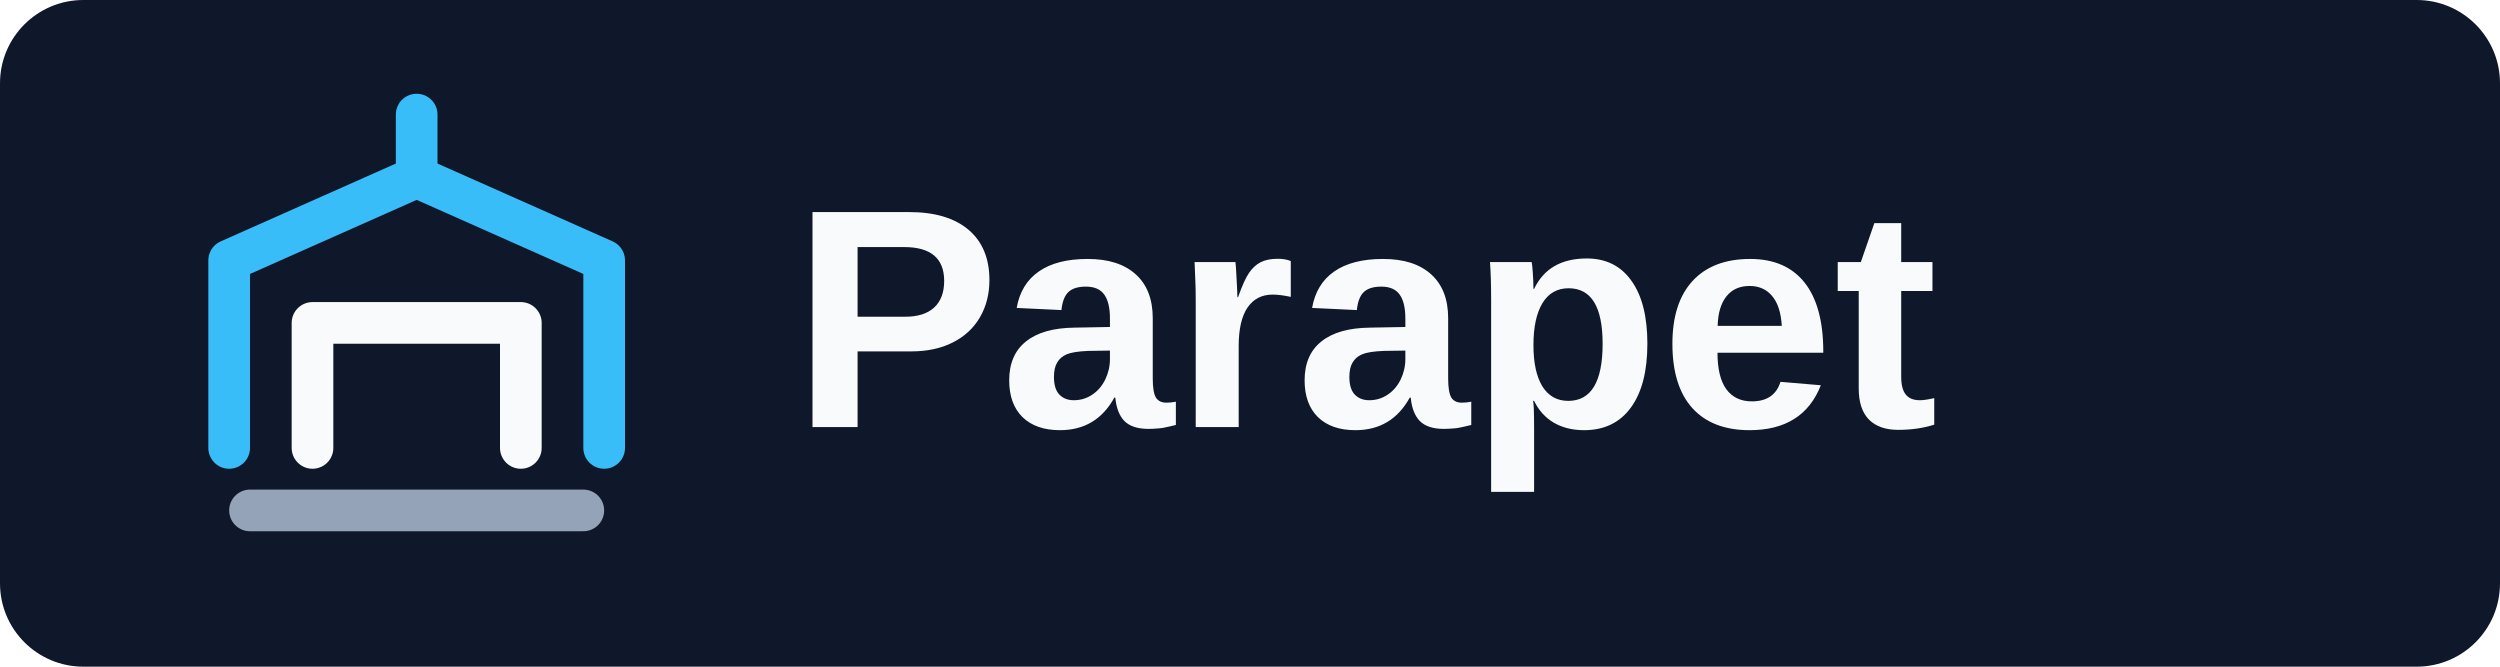
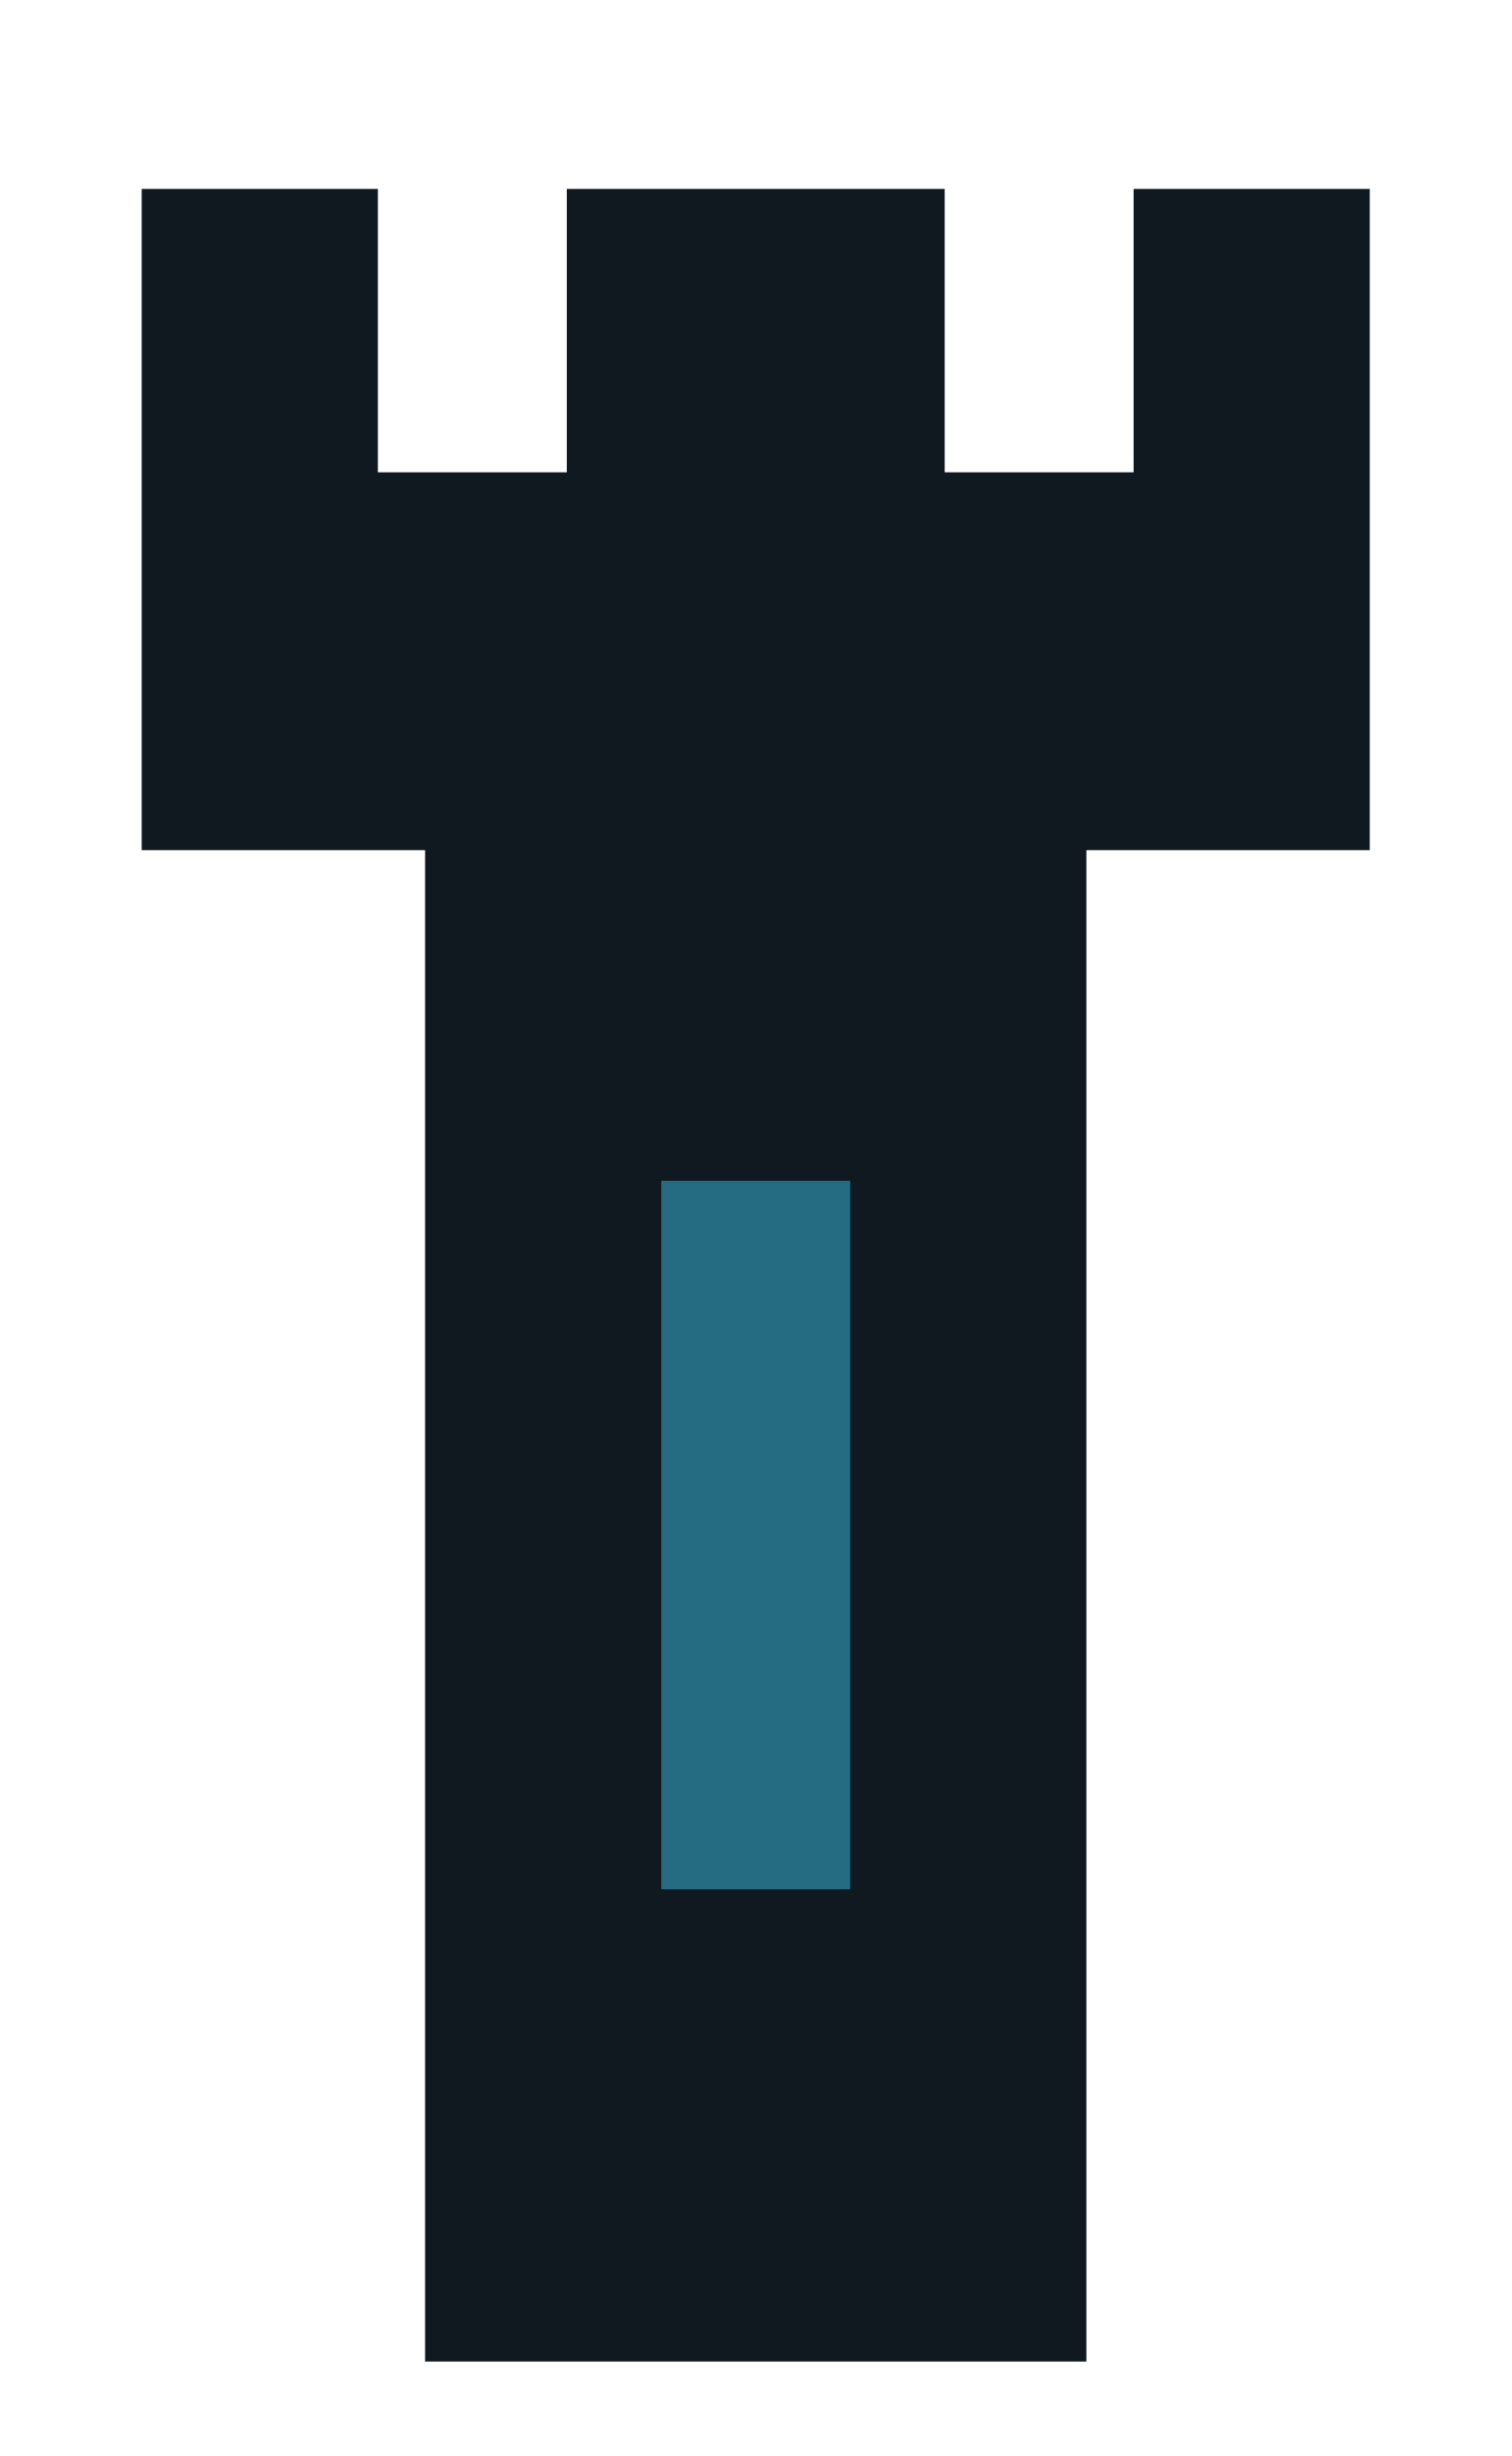
- <svg xmlns="http://www.w3.org/2000/svg" width="240" height="64" viewBox="0 0 240 64" role="img" aria-labelledby="title desc">
-   <rect width="240" height="64" rx="8" fill="#0f172a" />
-   <g fill="none" stroke-linecap="round" stroke-linejoin="round">
-     <path d="M22 43V25l18-8 18 8v18" stroke="#38bdf8" stroke-width="4" />
-     <path d="M30 43V31h20v12" stroke="#f8fafc" stroke-width="4" />
-     <path d="M24 49h32" stroke="#94a3b8" stroke-width="4" />
-     <path d="M40 17v-6" stroke="#38bdf8" stroke-width="4" />
-   </g>
-   <text x="76" y="41" fill="#f8fafc" font-family="Arial, Helvetica, sans-serif" font-size="30" font-weight="700">Parapet</text>
+ <svg xmlns="http://www.w3.org/2000/svg" viewBox="4 6 32 52" width="32" height="52" role="img" aria-label="Parapet">
+   <path fill="#101820" d="M13 56 V24 H27 V56 Z M7 24 V16 H33 V24 Z M7 16 V10 H12 V16 Z M16 16 V10 H24 V16 Z M28 16 V10 H33 V16 Z" />
+   <rect x="18" y="31" width="4" height="15" fill="#256C82" />
</svg>
